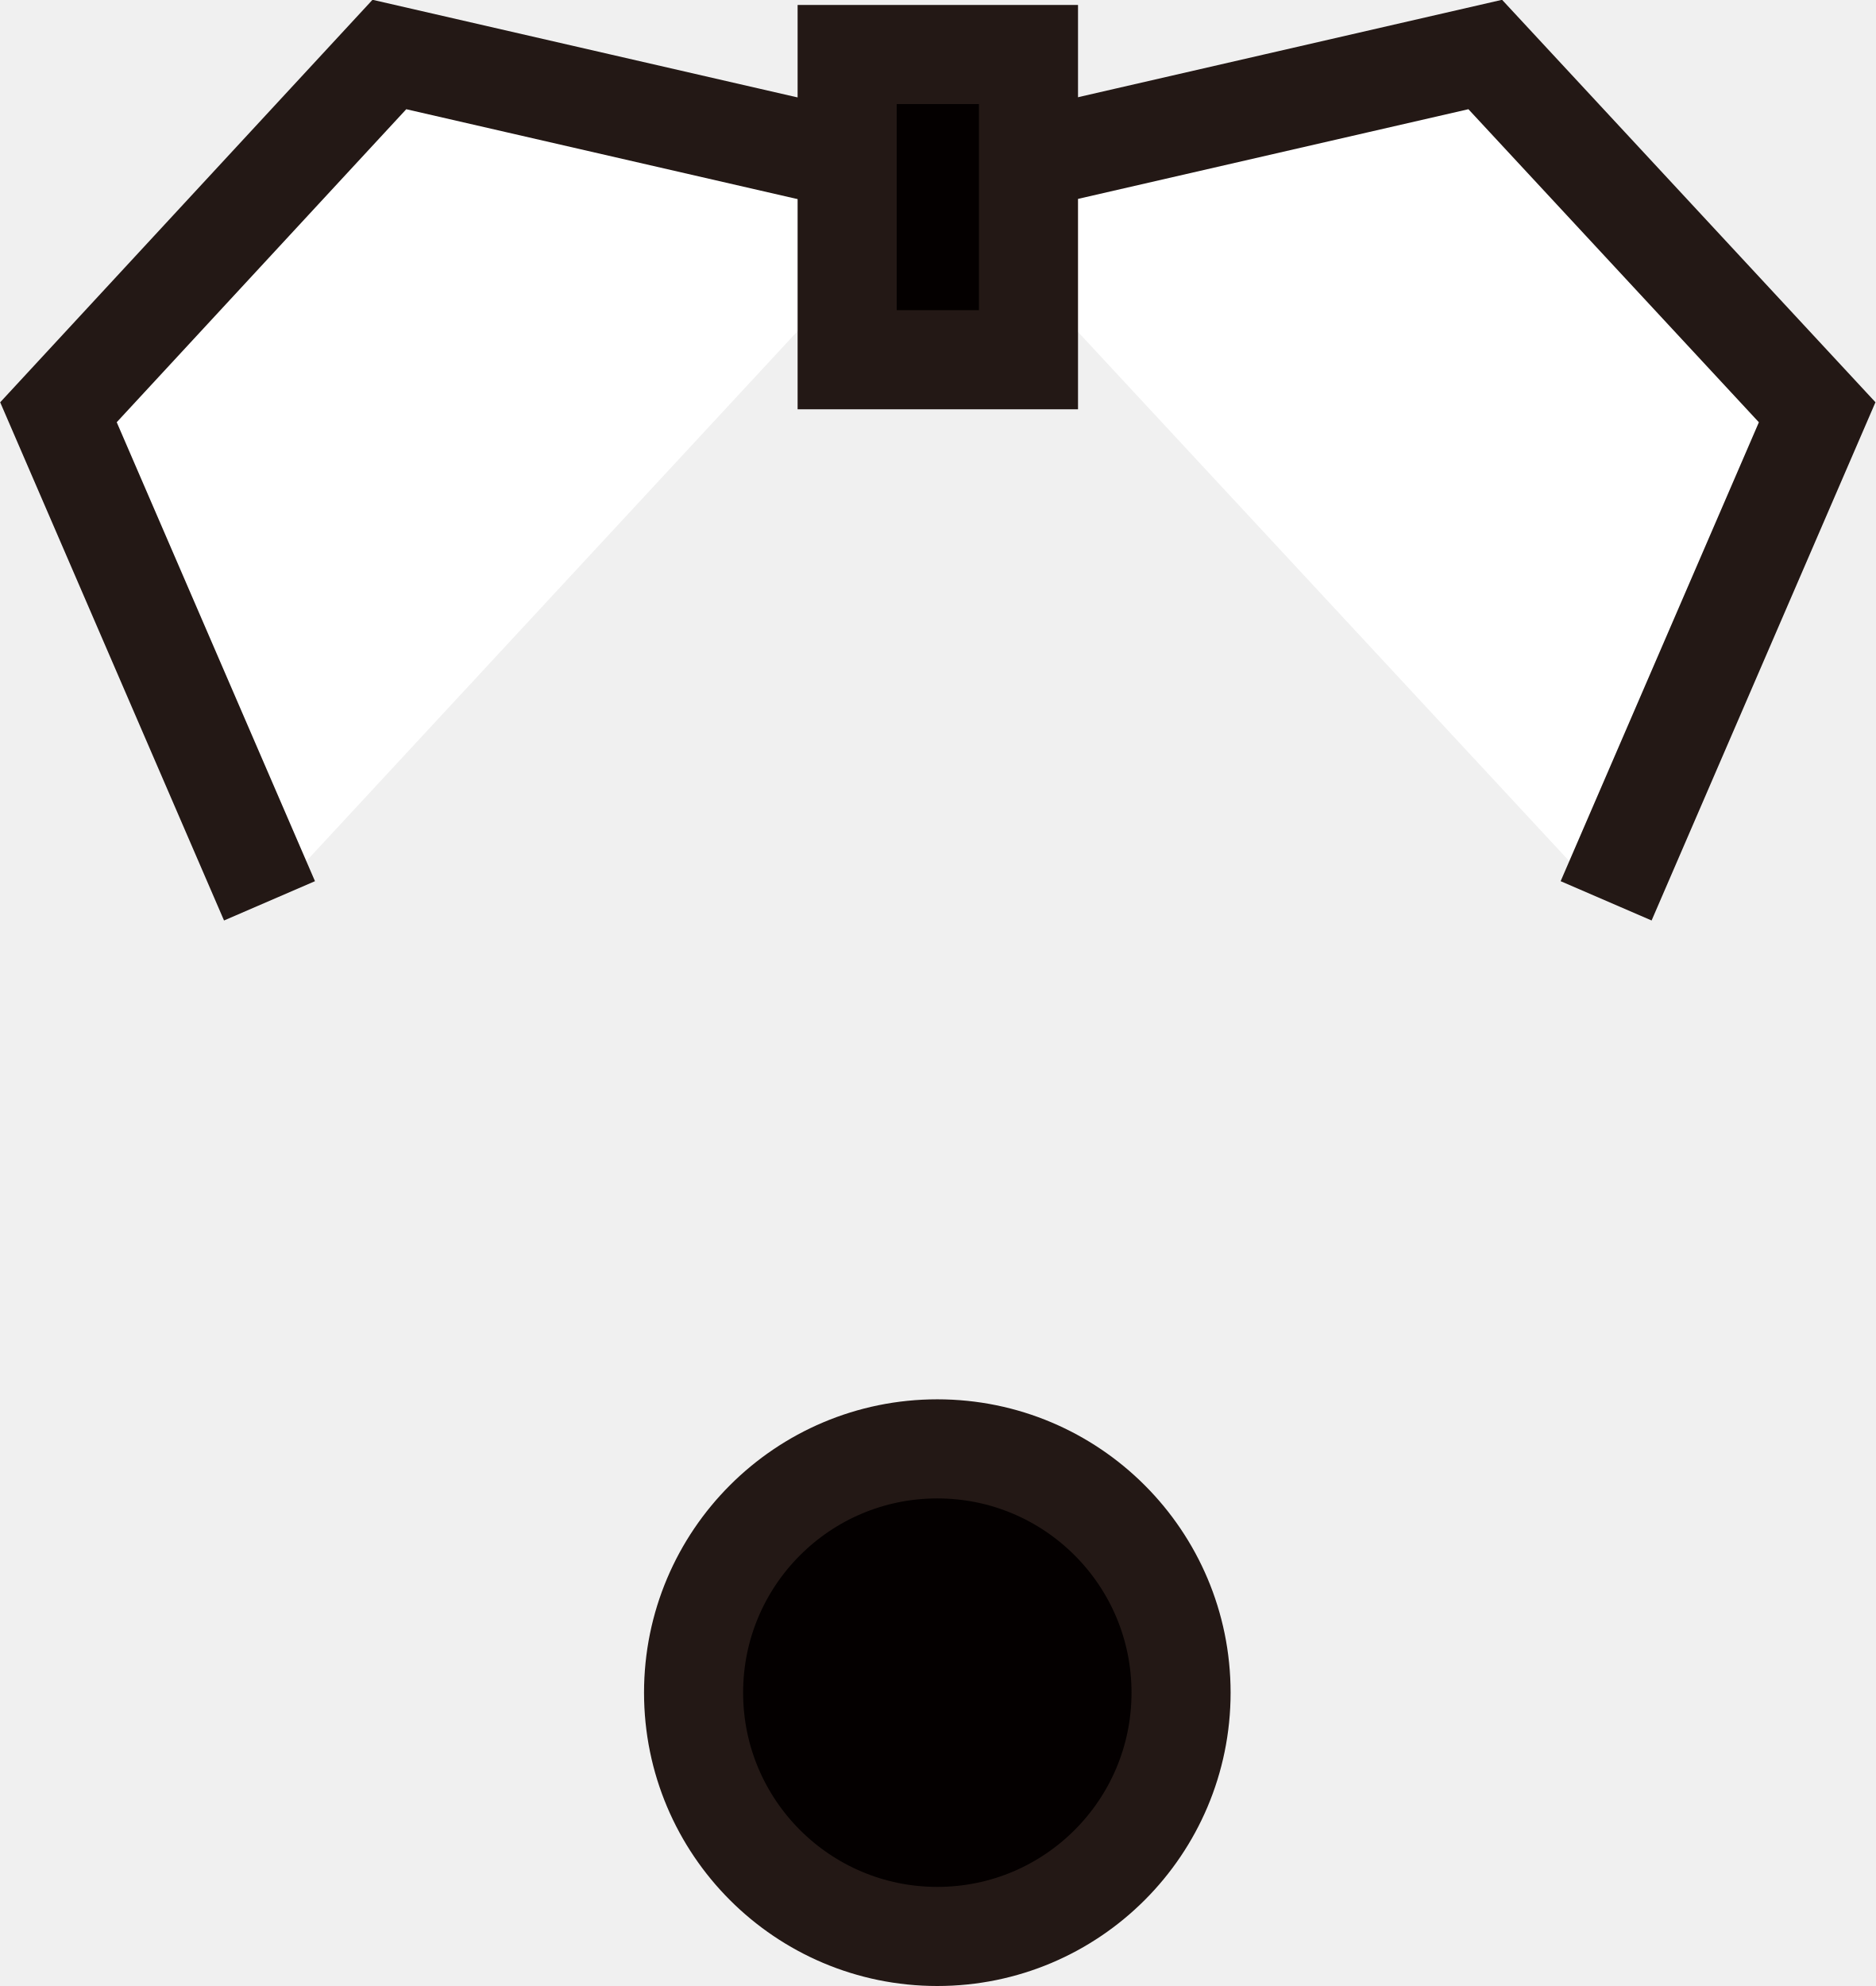
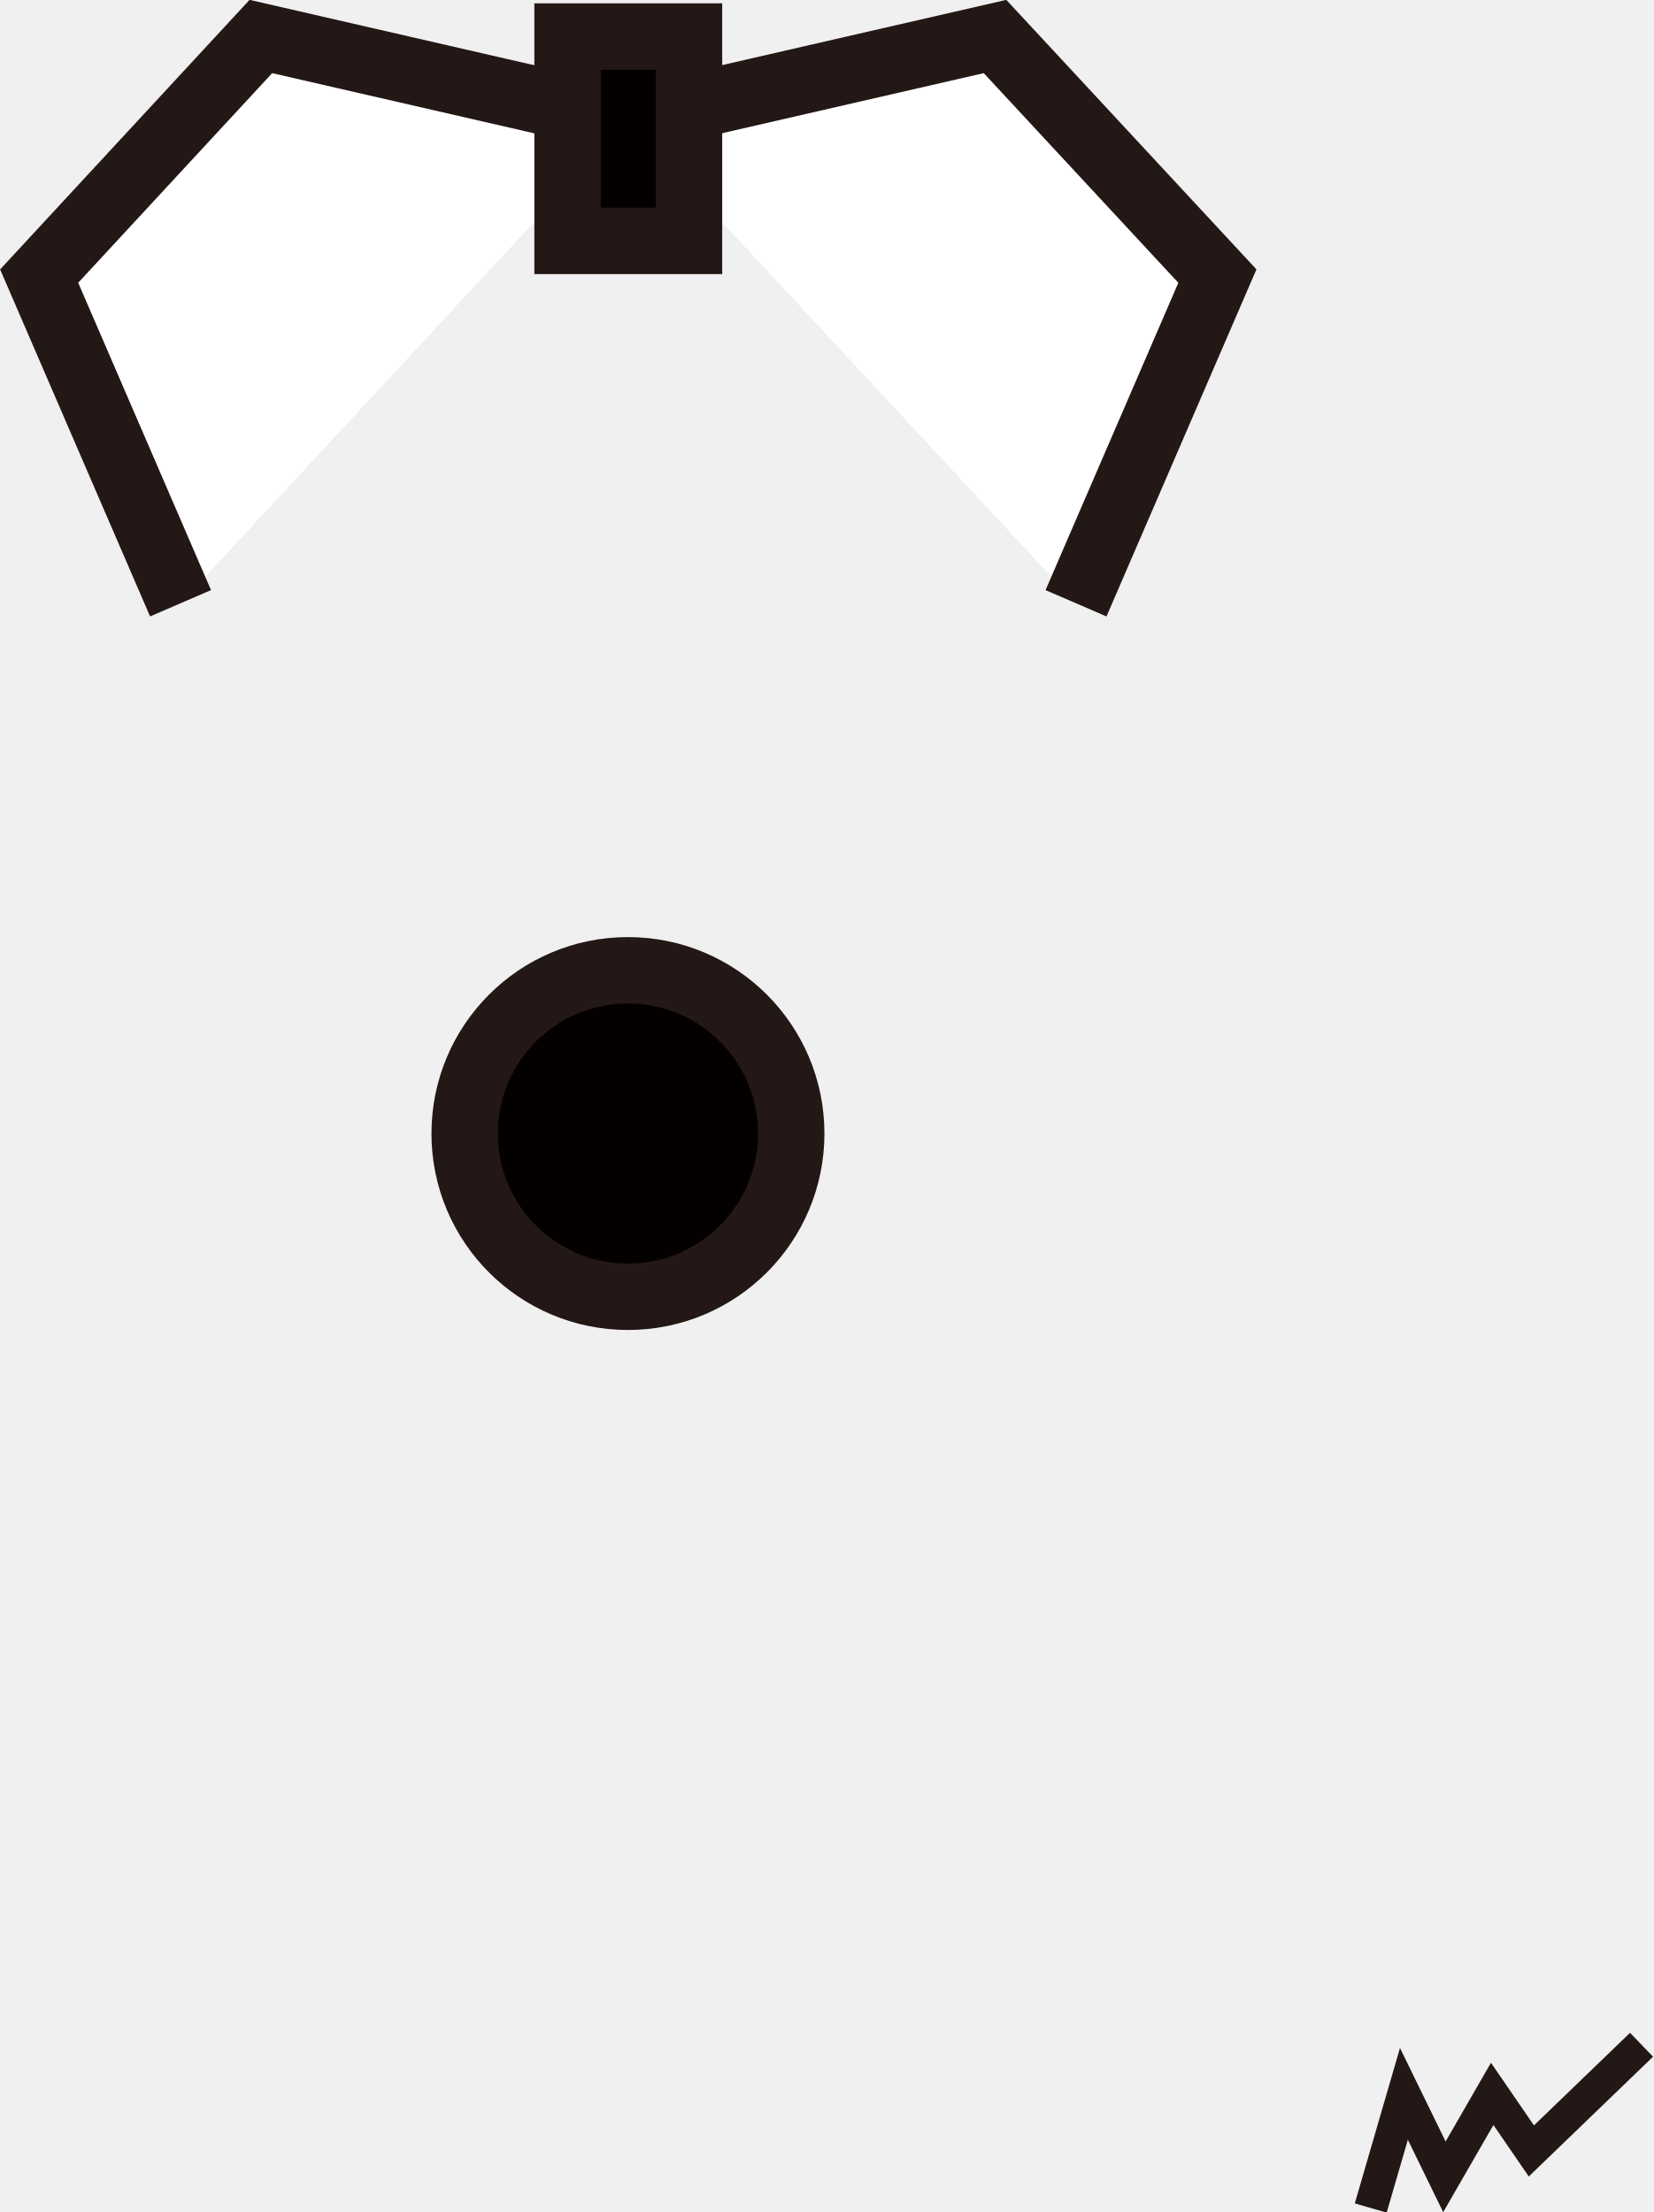
- <svg xmlns="http://www.w3.org/2000/svg" id="图层_3" data-name="图层 3" viewBox="0 0 18.93 20.04">
+ <svg xmlns="http://www.w3.org/2000/svg" id="图层_3" data-name="图层 3" viewBox="0 0 24.91 33.33">
  <defs>
-     <style>.cls-1{fill:#fff;}.cls-1,.cls-2{stroke:#231815;stroke-miterlimit:10;}.cls-2{fill:#040000;}</style>
+     <style>.cls-1{fill:#fff;}.cls-1,.cls-2,.cls-3{stroke:#231815;stroke-miterlimit:10;}.cls-2{fill:#040000;}.cls-3{fill:none;stroke-width:0.5px;}</style>
  </defs>
  <polyline class="cls-1" points="16.21 9.09 18.34 4.16 14.99 0.55 9.46 1.82" />
  <circle class="cls-2" cx="9.46" cy="17.08" r="2.46" />
  <polyline class="cls-1" points="2.72 9.09 0.59 4.16 3.93 0.55 9.46 1.82" />
  <rect class="cls-2" x="8.55" y="0.55" width="1.83" height="3.08" />
+   <polyline class="cls-3" points="20.65 33.27 21.15 31.55 21.76 32.8 22.48 31.55 23.07 32.41 24.73 30.81" />
</svg>
